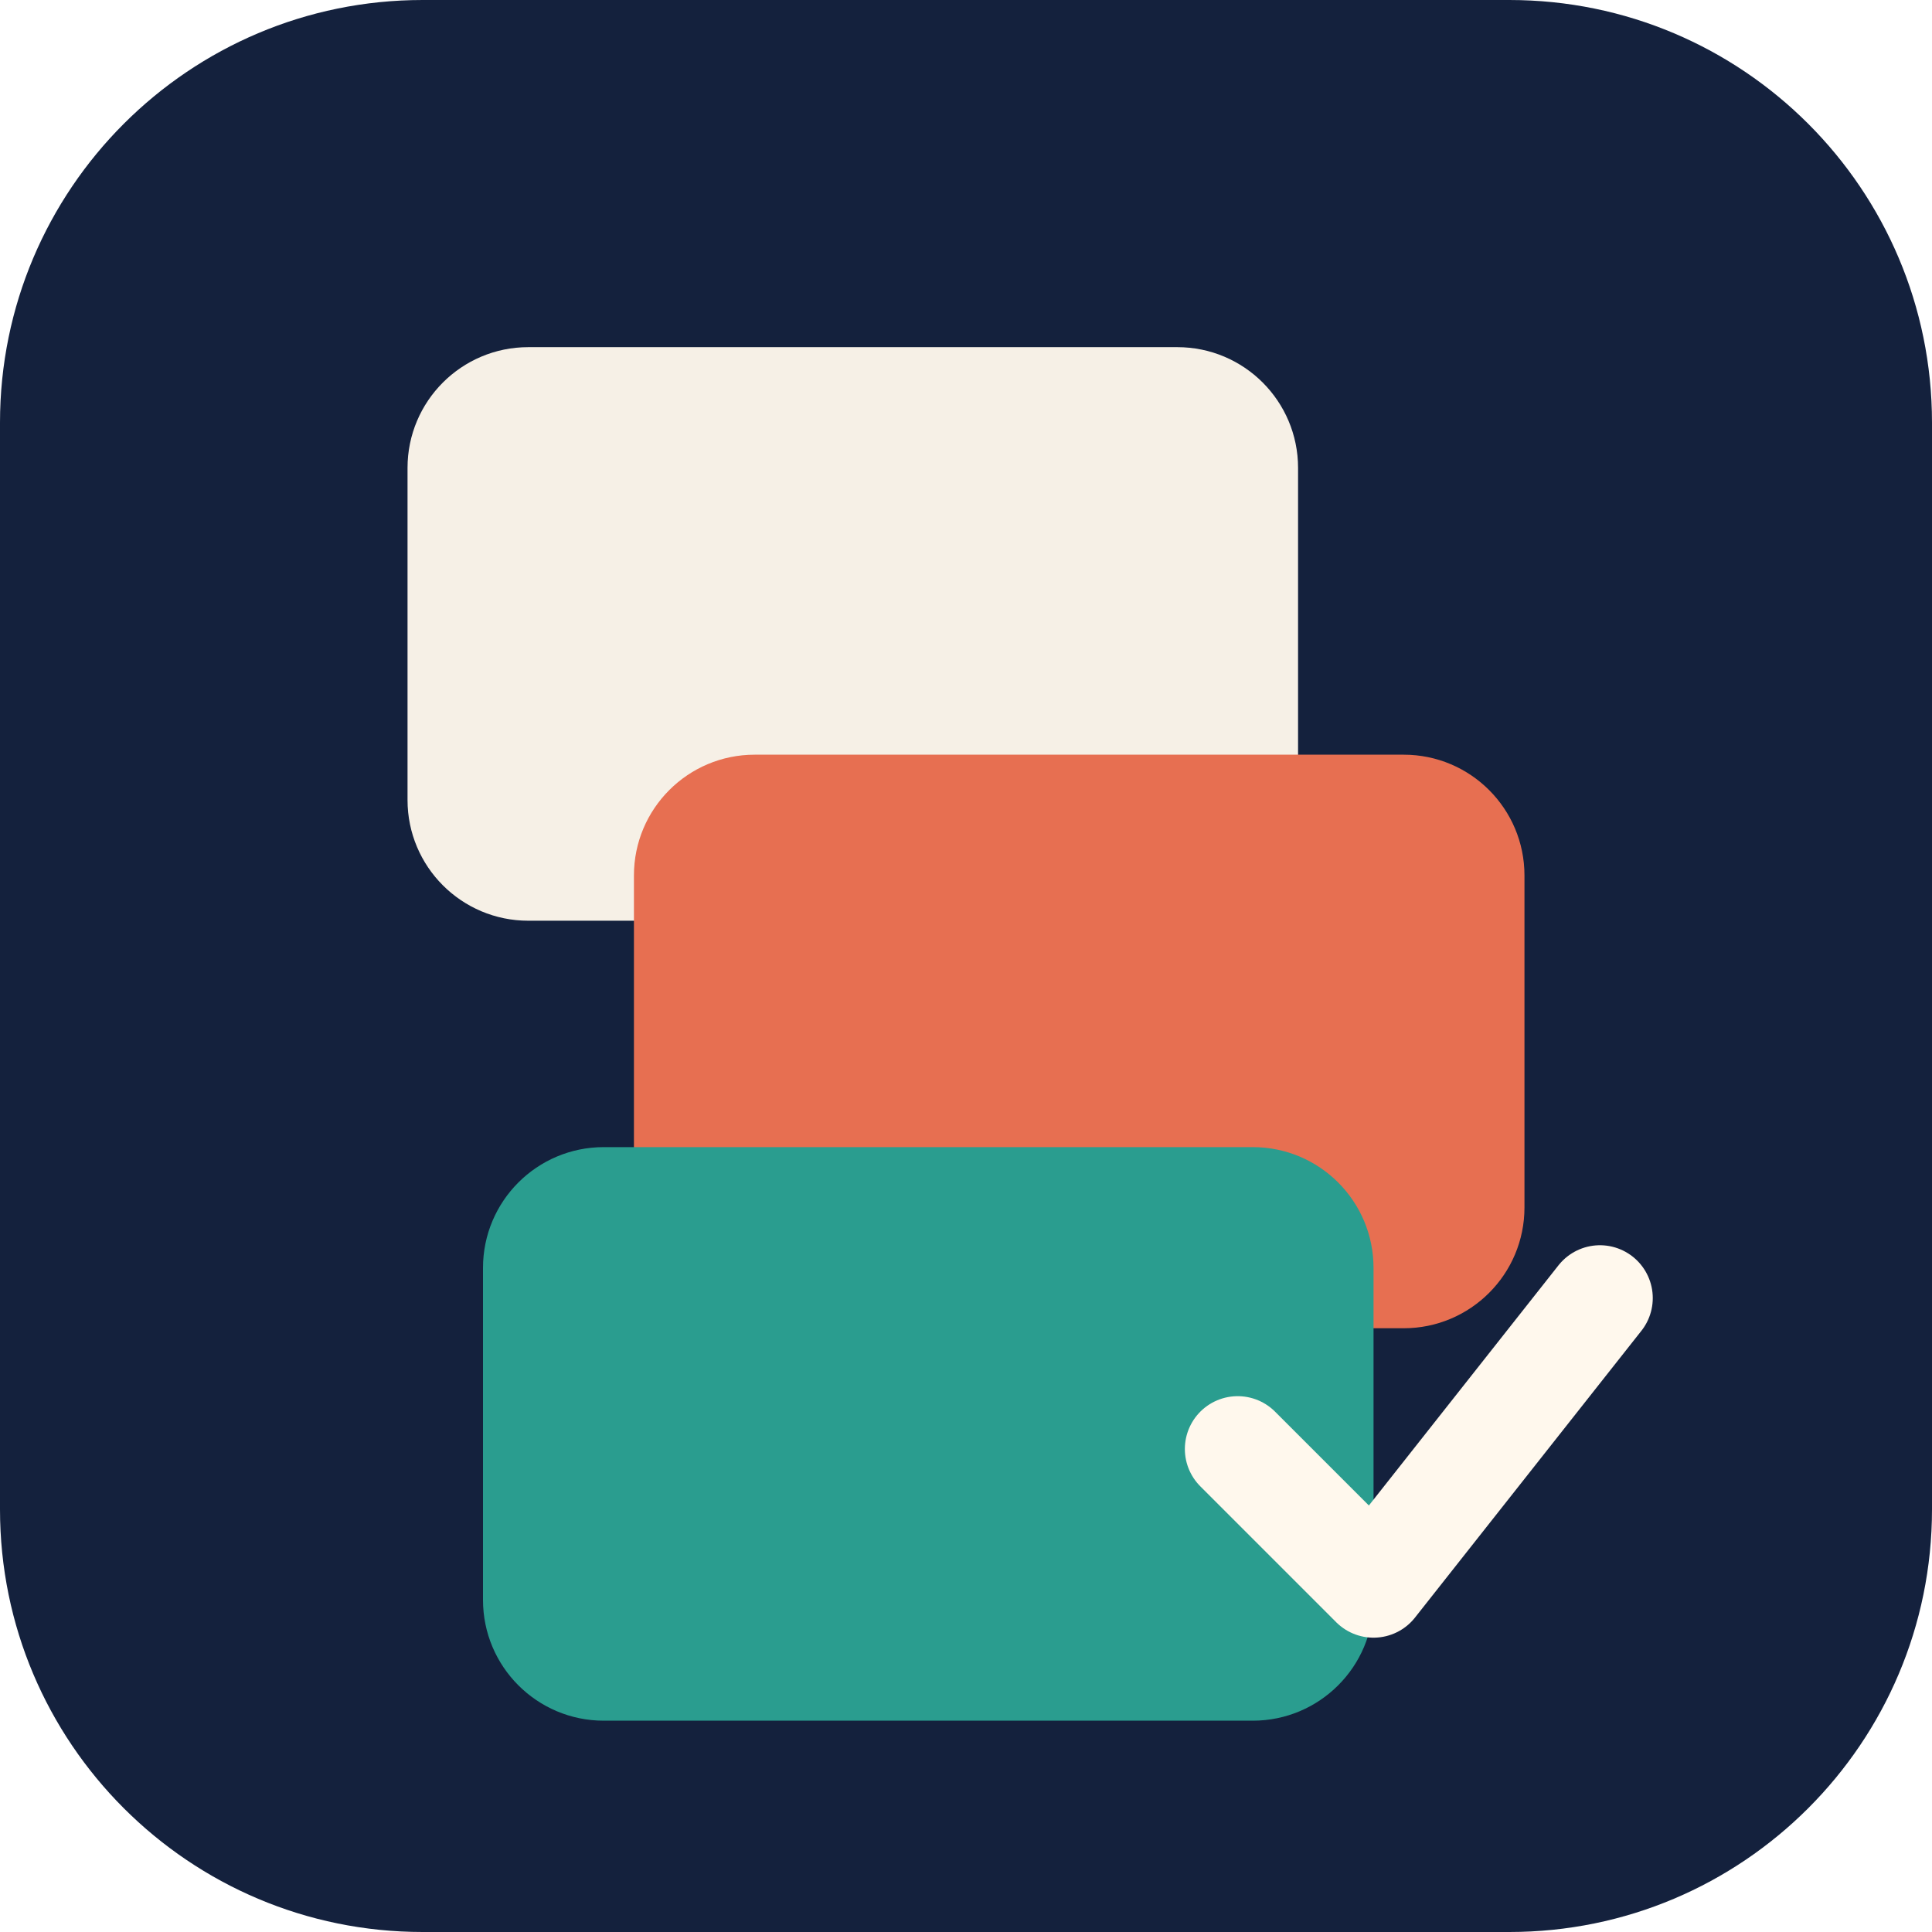
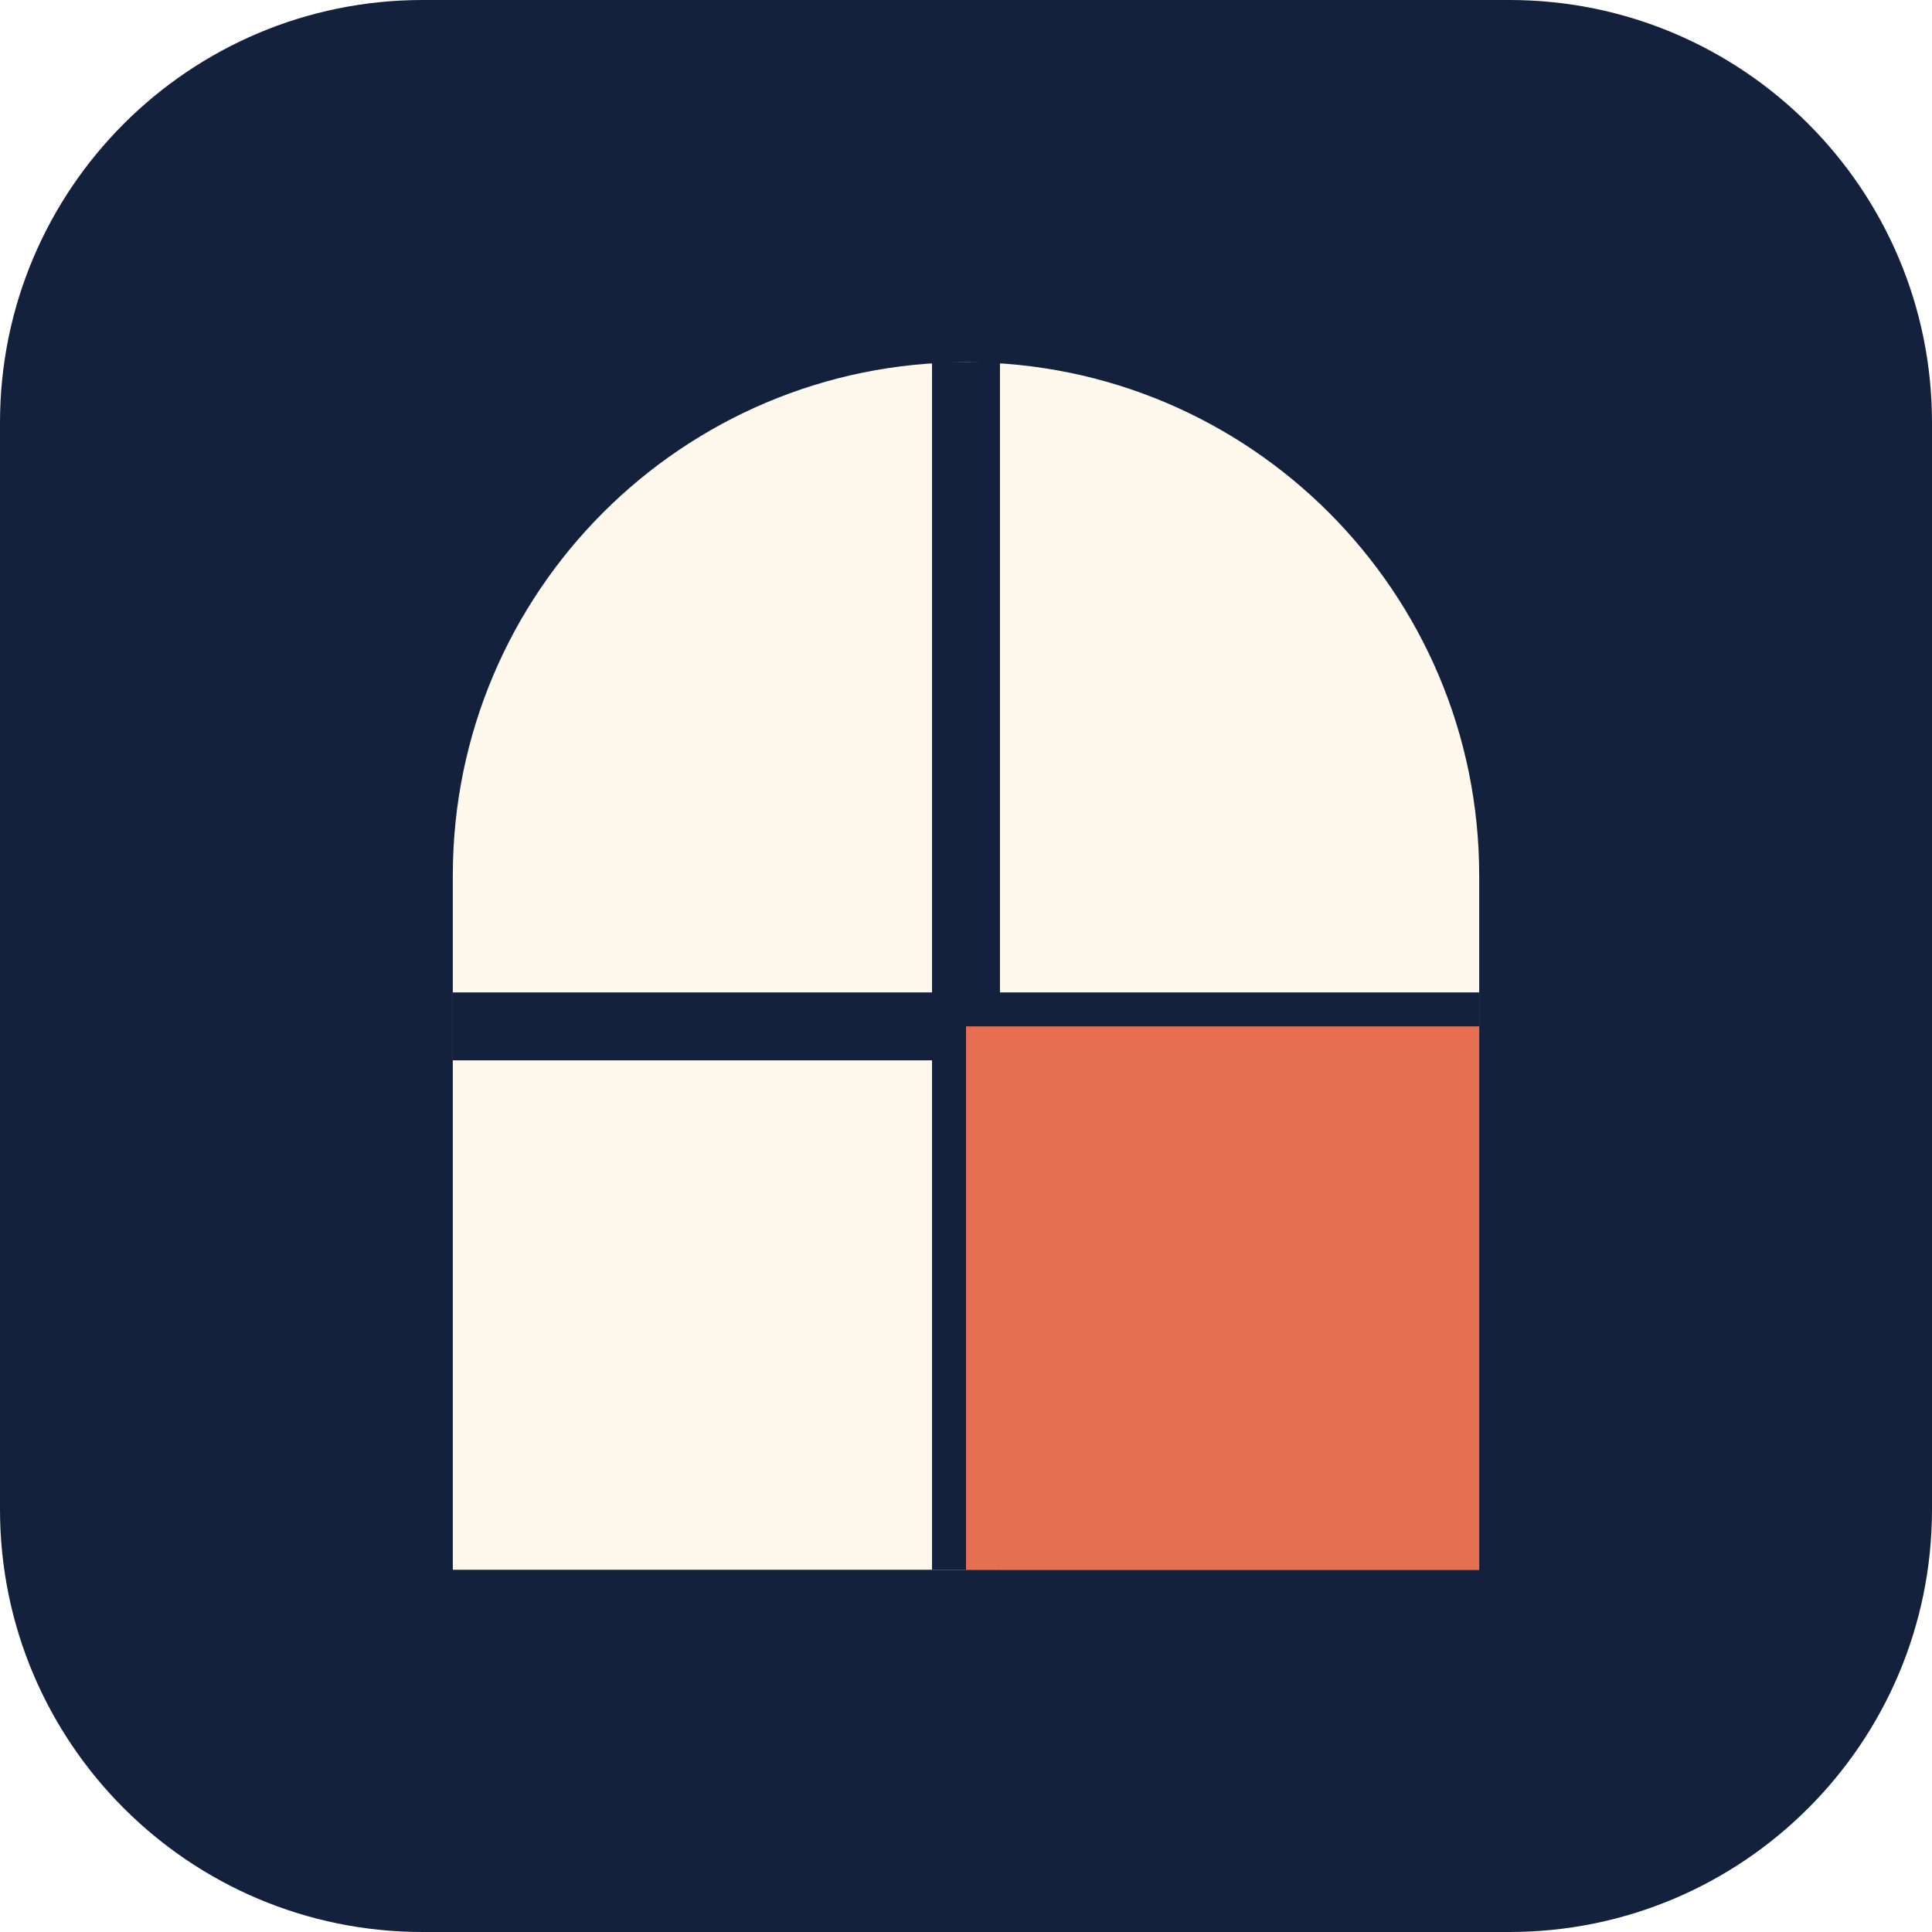
<svg xmlns="http://www.w3.org/2000/svg" viewBox="0 0 128 128">
  <rect width="128" height="128" rx="28" fill="#14213D" />
-   <rect x="27" y="23" width="59" height="38" rx="8" fill="#F6F0E6" />
-   <rect x="42" y="50" width="59" height="38" rx="8" fill="#E76F51" />
-   <rect x="32" y="76" width="59" height="38" rx="8" fill="#2A9D8F" />
-   <path d="M82 96l9 9 15-19" fill="none" stroke="#FFF8ED" stroke-width="7" stroke-linecap="round" stroke-linejoin="round" />
+   <path d="M30 104V58A34 34 0 0 1 98 58V104Z" fill="#FFF8ED" />
+   <path d="M64 24V104M30 68H98" stroke="#14213D" stroke-width="4.5" />
+   <path d="M64 68H98V104H64Z" fill="#E76F51" />
</svg>
